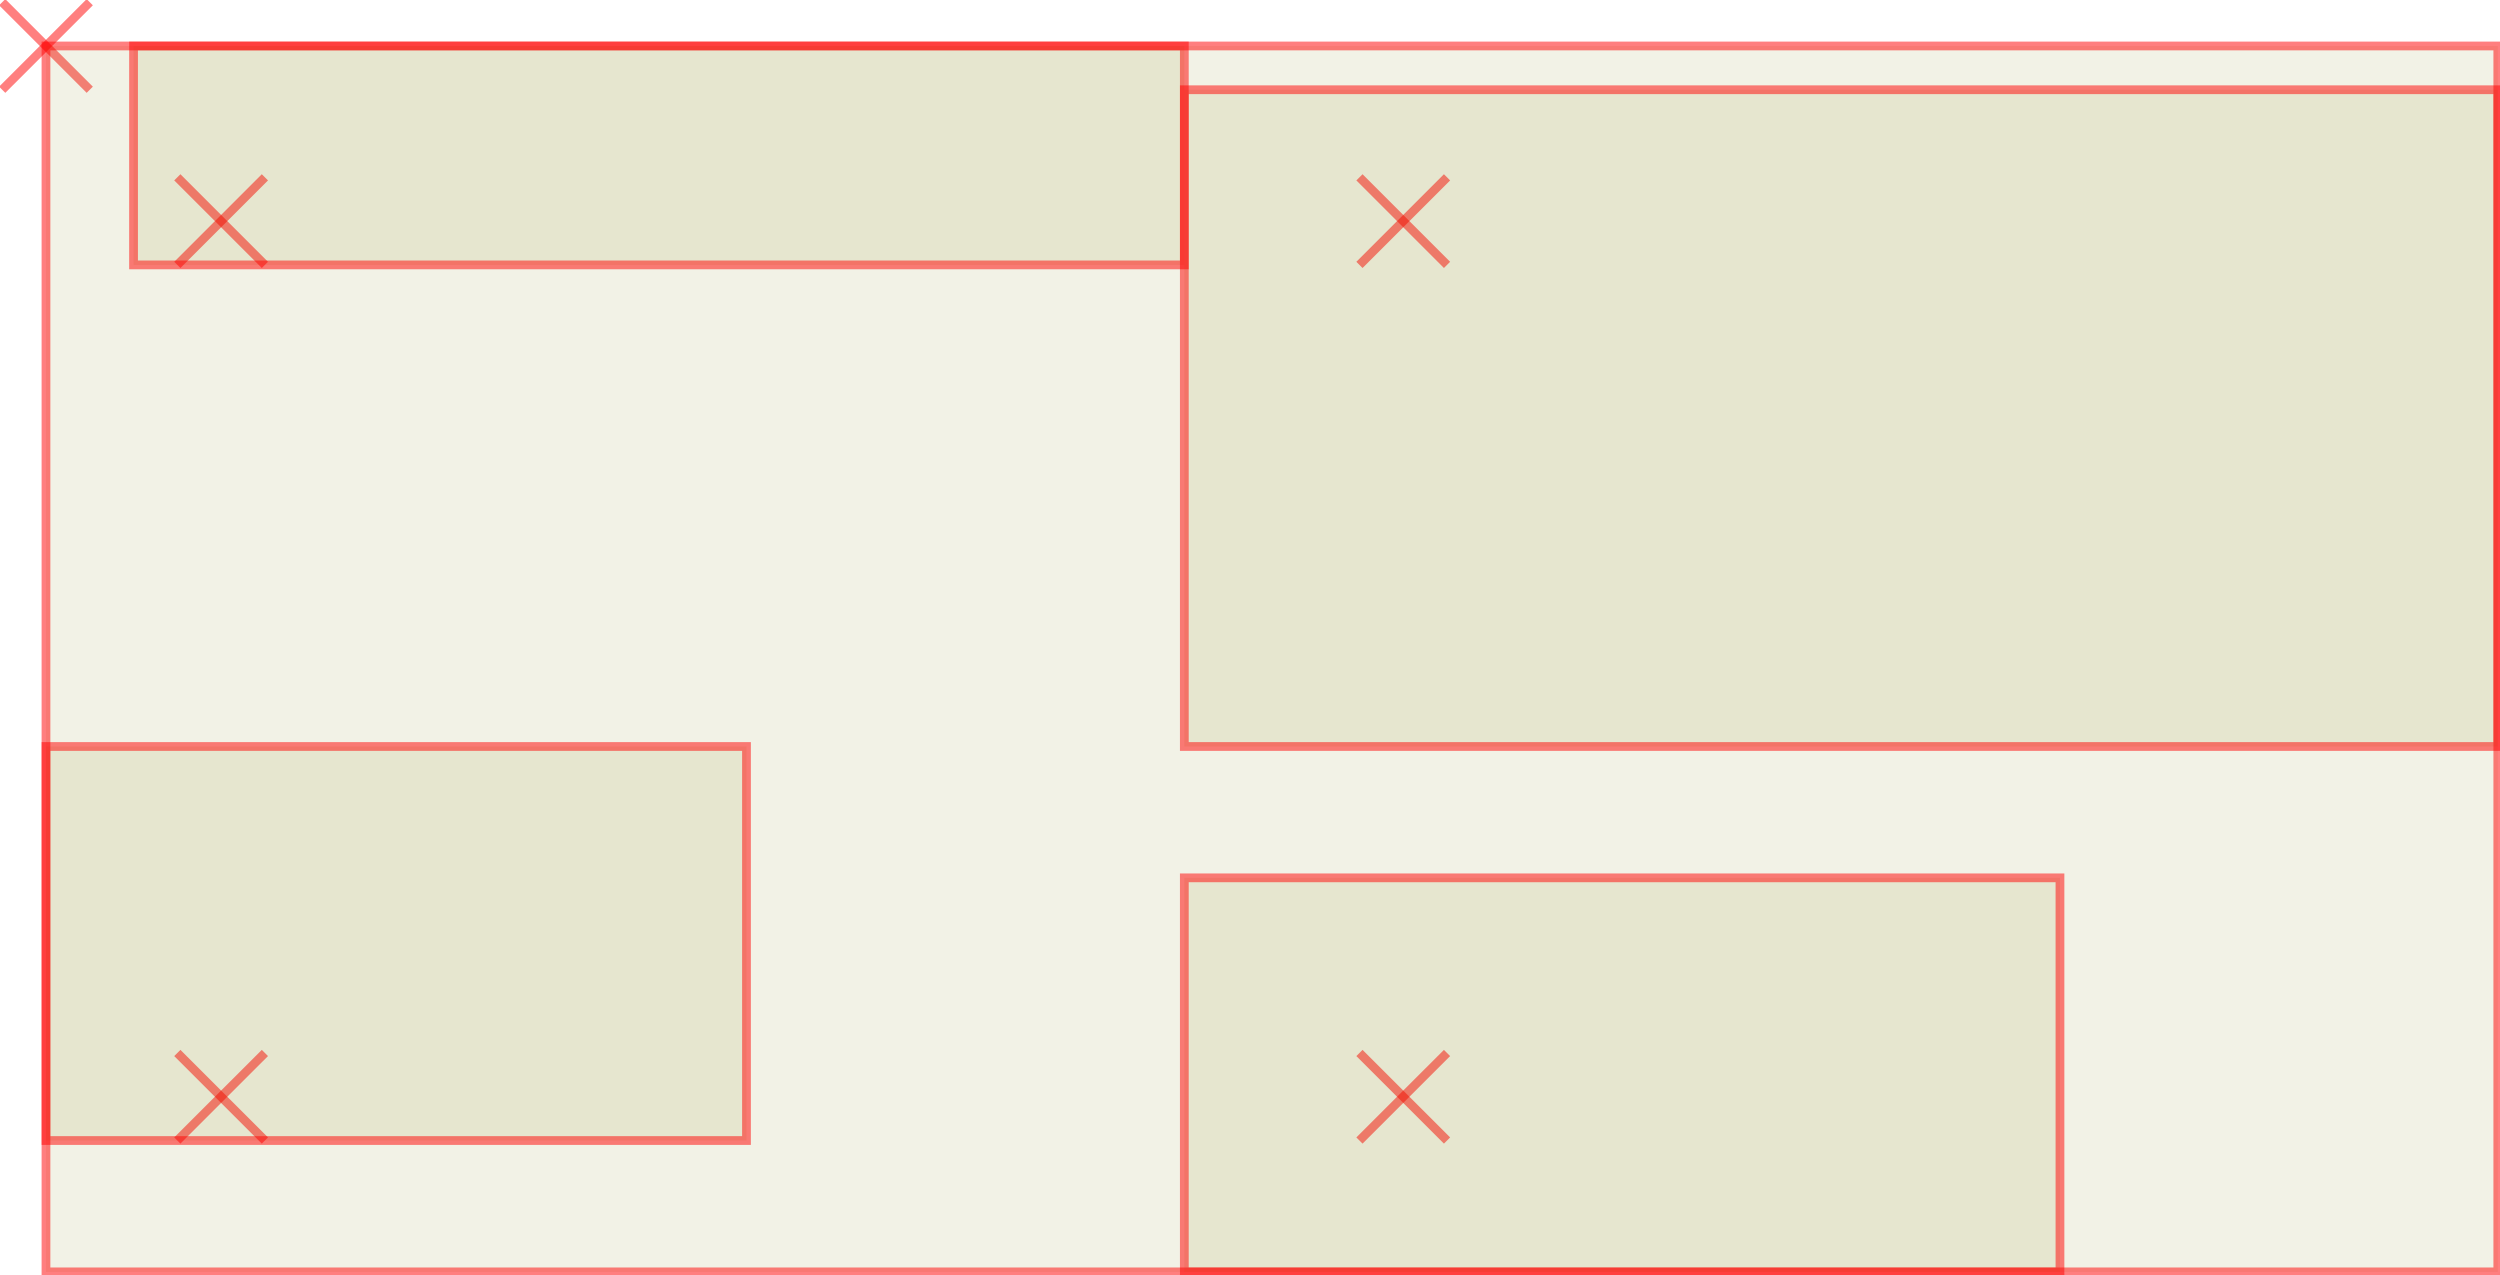
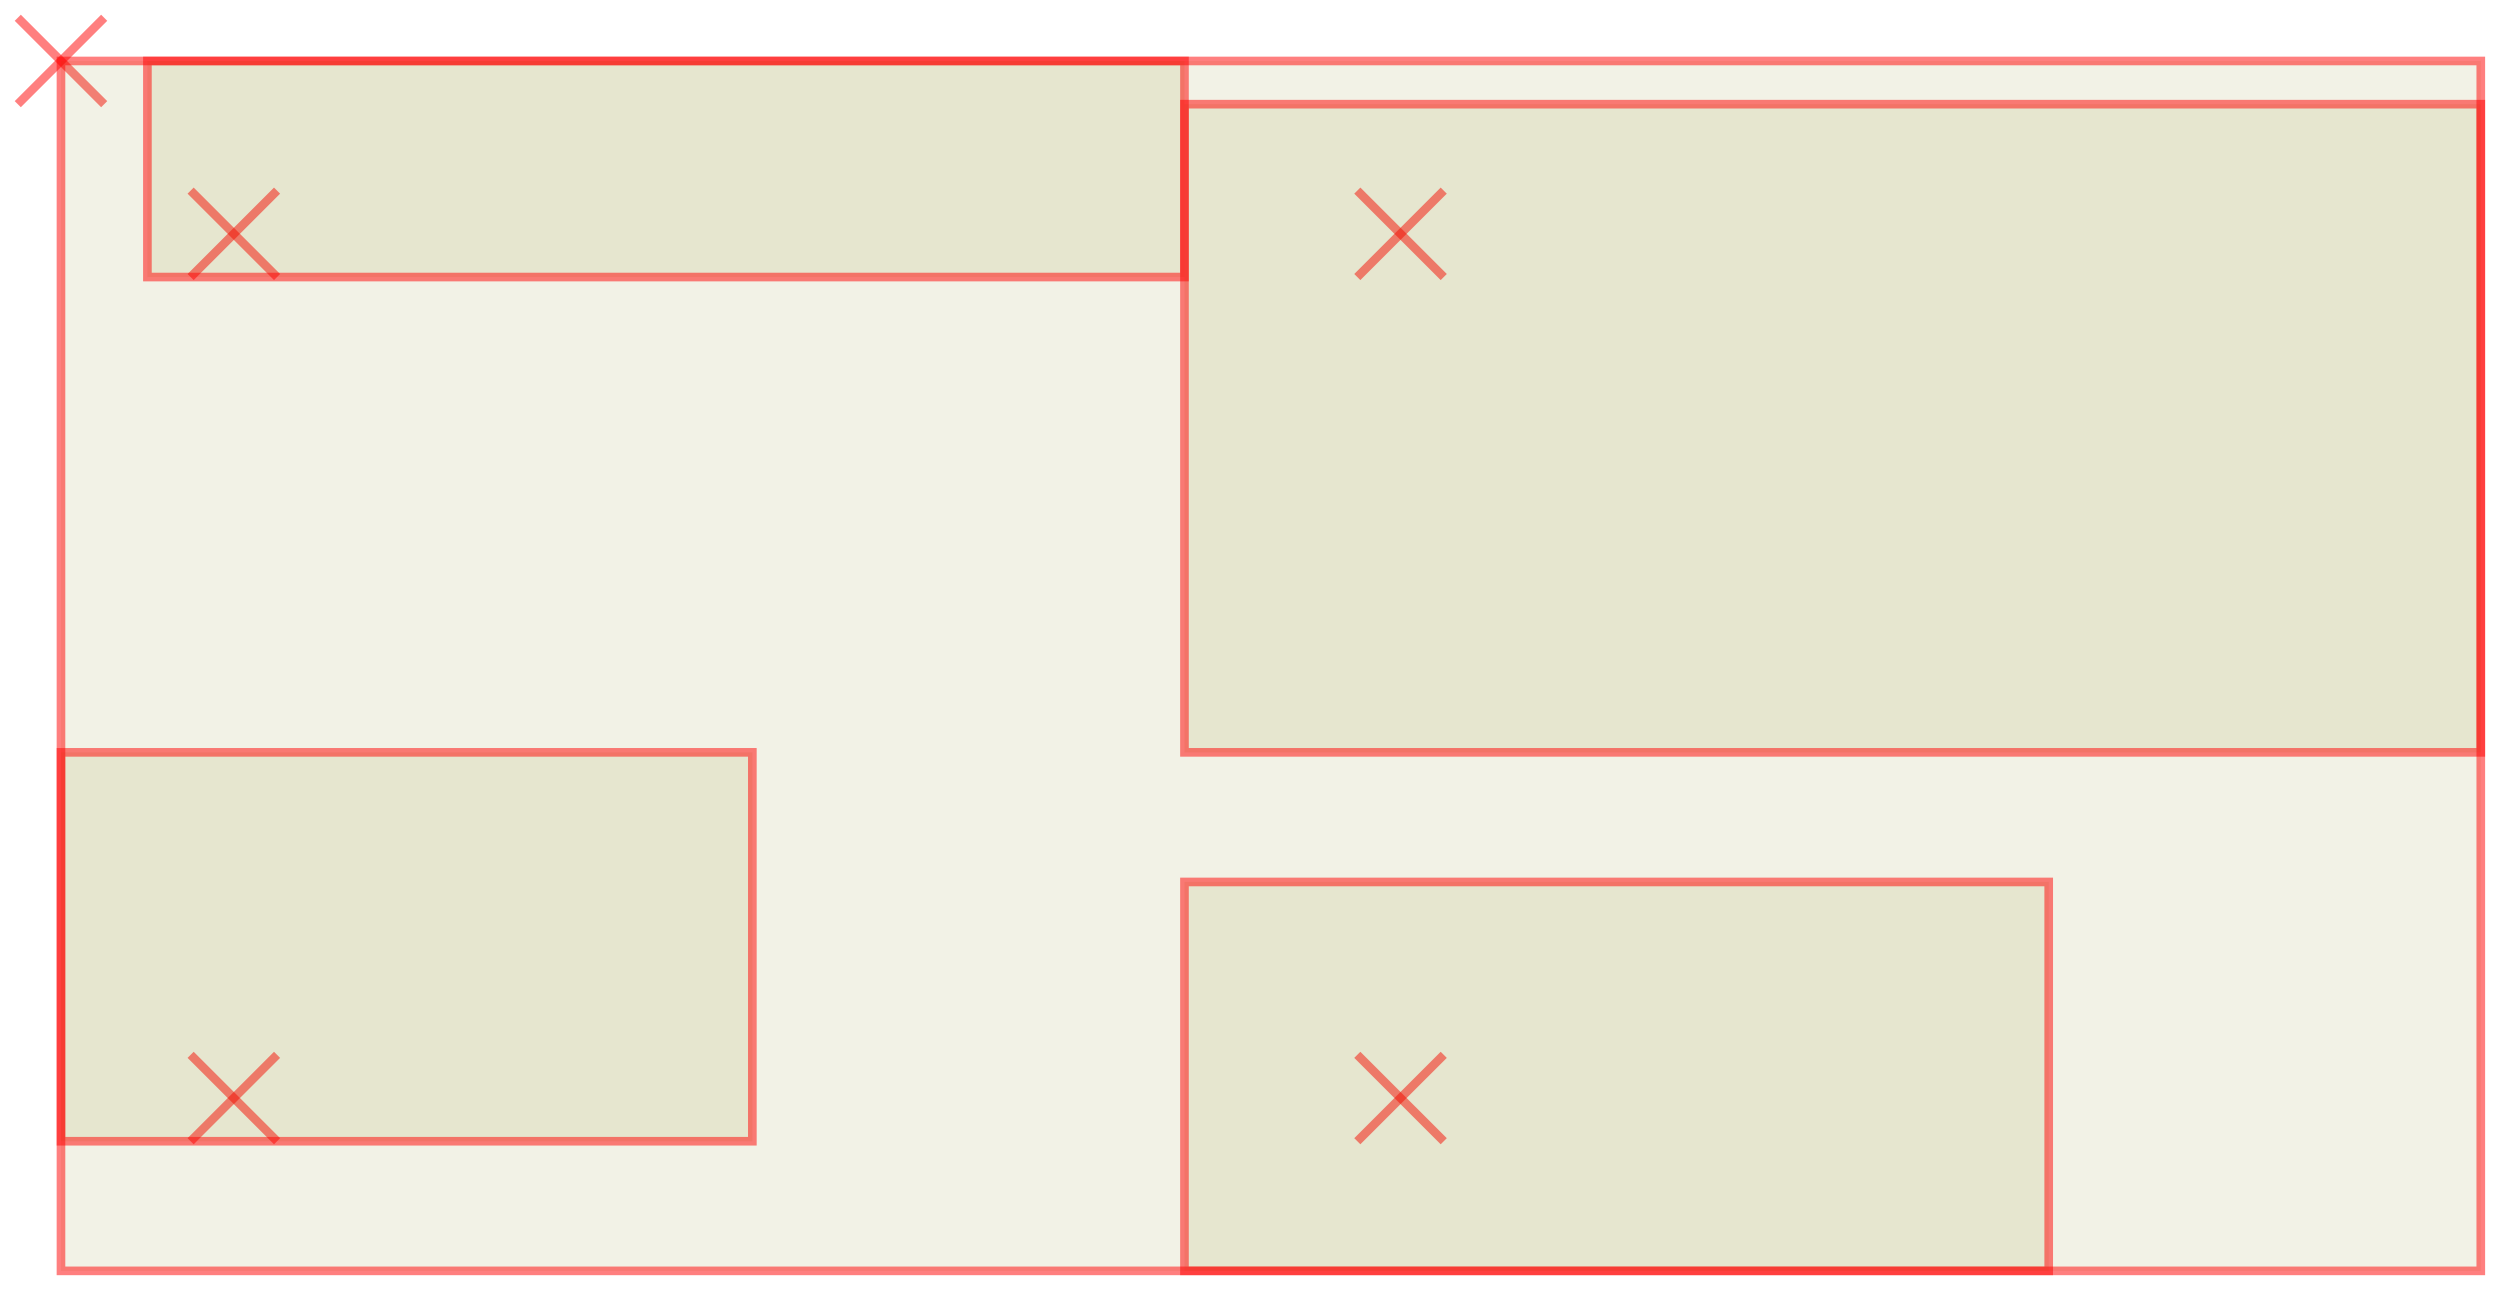
- <svg xmlns="http://www.w3.org/2000/svg" width="323.717pt" height="164.976pt" viewBox="0 0 323.717 164.976" version="1.1">
-   <g id="surface113">
-     <path style="fill:none;stroke-width:0.567;stroke-linecap:butt;stroke-linejoin:miter;stroke:rgb(100%,0%,0%);stroke-opacity:0.5;stroke-miterlimit:10;" d="M -2.834 2.834 L 2.834 -2.834 " transform="matrix(2,0,0,2,5.952756,5.952756)" />
-     <path style="fill:none;stroke-width:0.567;stroke-linecap:butt;stroke-linejoin:miter;stroke:rgb(100%,0%,0%);stroke-opacity:0.5;stroke-miterlimit:10;" d="M 2.834 2.834 L -2.834 -2.834 " transform="matrix(2,0,0,2,5.952756,5.952756)" />
-     <path style="fill-rule:nonzero;fill:rgb(50%,50%,0%);fill-opacity:0.1;stroke-width:0.567;stroke-linecap:butt;stroke-linejoin:miter;stroke:rgb(100%,0%,0%);stroke-opacity:0.5;stroke-miterlimit:10;" d="M 0 79.369 L 158.74 79.369 L 158.74 0 L 0 0 Z M 0 79.369 " transform="matrix(2,0,0,2,5.952756,5.952756)" />
-     <path style="fill:none;stroke-width:0.567;stroke-linecap:butt;stroke-linejoin:miter;stroke:rgb(100%,0%,0%);stroke-opacity:0.5;stroke-miterlimit:10;" d="M 8.504 14.174 L 14.174 8.504 " transform="matrix(2,0,0,2,5.952756,5.952756)" />
-     <path style="fill:none;stroke-width:0.567;stroke-linecap:butt;stroke-linejoin:miter;stroke:rgb(100%,0%,0%);stroke-opacity:0.5;stroke-miterlimit:10;" d="M 14.174 14.174 L 8.504 8.504 " transform="matrix(2,0,0,2,5.952756,5.952756)" />
-     <path style="fill-rule:nonzero;fill:rgb(50%,50%,0%);fill-opacity:0.1;stroke-width:0.567;stroke-linecap:butt;stroke-linejoin:miter;stroke:rgb(100%,0%,0%);stroke-opacity:0.5;stroke-miterlimit:10;" d="M 5.67 14.174 L 73.701 14.174 L 73.701 0 L 5.67 0 Z M 5.67 14.174 " transform="matrix(2,0,0,2,5.952756,5.952756)" />
-     <path style="fill:none;stroke-width:0.567;stroke-linecap:butt;stroke-linejoin:miter;stroke:rgb(100%,0%,0%);stroke-opacity:0.5;stroke-miterlimit:10;" d="M 85.039 14.174 L 90.709 8.504 " transform="matrix(2,0,0,2,5.952756,5.952756)" />
-     <path style="fill:none;stroke-width:0.567;stroke-linecap:butt;stroke-linejoin:miter;stroke:rgb(100%,0%,0%);stroke-opacity:0.5;stroke-miterlimit:10;" d="M 90.709 14.174 L 85.039 8.504 " transform="matrix(2,0,0,2,5.952756,5.952756)" />
-     <path style="fill-rule:nonzero;fill:rgb(50%,50%,0%);fill-opacity:0.1;stroke-width:0.567;stroke-linecap:butt;stroke-linejoin:miter;stroke:rgb(100%,0%,0%);stroke-opacity:0.5;stroke-miterlimit:10;" d="M 73.701 45.354 L 158.74 45.354 L 158.74 2.834 L 73.701 2.834 Z M 73.701 45.354 " transform="matrix(2,0,0,2,5.952756,5.952756)" />
-     <path style="fill:none;stroke-width:0.567;stroke-linecap:butt;stroke-linejoin:miter;stroke:rgb(100%,0%,0%);stroke-opacity:0.5;stroke-miterlimit:10;" d="M 8.504 70.865 L 14.174 65.197 " transform="matrix(2,0,0,2,5.952756,5.952756)" />
-     <path style="fill:none;stroke-width:0.567;stroke-linecap:butt;stroke-linejoin:miter;stroke:rgb(100%,0%,0%);stroke-opacity:0.5;stroke-miterlimit:10;" d="M 14.174 70.865 L 8.504 65.197 " transform="matrix(2,0,0,2,5.952756,5.952756)" />
-     <path style="fill-rule:nonzero;fill:rgb(50%,50%,0%);fill-opacity:0.1;stroke-width:0.567;stroke-linecap:butt;stroke-linejoin:miter;stroke:rgb(100%,0%,0%);stroke-opacity:0.5;stroke-miterlimit:10;" d="M 0 70.865 L 45.354 70.865 L 45.354 45.354 L 0 45.354 Z M 0 70.865 " transform="matrix(2,0,0,2,5.952756,5.952756)" />
-     <path style="fill:none;stroke-width:0.567;stroke-linecap:butt;stroke-linejoin:miter;stroke:rgb(100%,0%,0%);stroke-opacity:0.5;stroke-miterlimit:10;" d="M 85.039 70.865 L 90.709 65.197 " transform="matrix(2,0,0,2,5.952756,5.952756)" />
-     <path style="fill:none;stroke-width:0.567;stroke-linecap:butt;stroke-linejoin:miter;stroke:rgb(100%,0%,0%);stroke-opacity:0.5;stroke-miterlimit:10;" d="M 90.709 70.865 L 85.039 65.197 " transform="matrix(2,0,0,2,5.952756,5.952756)" />
-     <path style="fill-rule:nonzero;fill:rgb(50%,50%,0%);fill-opacity:0.1;stroke-width:0.567;stroke-linecap:butt;stroke-linejoin:miter;stroke:rgb(100%,0%,0%);stroke-opacity:0.5;stroke-miterlimit:10;" d="M 73.701 79.369 L 130.393 79.369 L 130.393 53.858 L 73.701 53.858 Z M 73.701 79.369 " transform="matrix(2,0,0,2,5.952756,5.952756)" />
+ <svg xmlns="http://www.w3.org/2000/svg" width="328pt" height="169pt" viewBox="0 0 328 169" version="1.1">
+   <g id="surface217">
+     <path style="fill:none;stroke-width:0.567;stroke-linecap:butt;stroke-linejoin:miter;stroke:rgb(100%,0%,0%);stroke-opacity:0.5;stroke-miterlimit:10;" d="M -2.834 2.834 L 2.834 -2.834 " transform="matrix(2,0,0,2,8,8)" />
+     <path style="fill:none;stroke-width:0.567;stroke-linecap:butt;stroke-linejoin:miter;stroke:rgb(100%,0%,0%);stroke-opacity:0.5;stroke-miterlimit:10;" d="M 2.834 2.834 L -2.834 -2.834 " transform="matrix(2,0,0,2,8,8)" />
+     <path style="fill-rule:nonzero;fill:rgb(50%,50%,0%);fill-opacity:0.1;stroke-width:0.567;stroke-linecap:butt;stroke-linejoin:miter;stroke:rgb(100%,0%,0%);stroke-opacity:0.5;stroke-miterlimit:10;" d="M 0 79.369 L 158.74 79.369 L 158.74 0 L 0 0 Z M 0 79.369 " transform="matrix(2,0,0,2,8,8)" />
+     <path style="fill:none;stroke-width:0.567;stroke-linecap:butt;stroke-linejoin:miter;stroke:rgb(100%,0%,0%);stroke-opacity:0.5;stroke-miterlimit:10;" d="M 8.504 14.174 L 14.174 8.504 " transform="matrix(2,0,0,2,8,8)" />
+     <path style="fill:none;stroke-width:0.567;stroke-linecap:butt;stroke-linejoin:miter;stroke:rgb(100%,0%,0%);stroke-opacity:0.5;stroke-miterlimit:10;" d="M 14.174 14.174 L 8.504 8.504 " transform="matrix(2,0,0,2,8,8)" />
+     <path style="fill-rule:nonzero;fill:rgb(50%,50%,0%);fill-opacity:0.1;stroke-width:0.567;stroke-linecap:butt;stroke-linejoin:miter;stroke:rgb(100%,0%,0%);stroke-opacity:0.5;stroke-miterlimit:10;" d="M 5.67 14.174 L 73.701 14.174 L 73.701 0 L 5.67 0 Z M 5.67 14.174 " transform="matrix(2,0,0,2,8,8)" />
+     <path style="fill:none;stroke-width:0.567;stroke-linecap:butt;stroke-linejoin:miter;stroke:rgb(100%,0%,0%);stroke-opacity:0.5;stroke-miterlimit:10;" d="M 85.039 14.174 L 90.709 8.504 " transform="matrix(2,0,0,2,8,8)" />
+     <path style="fill:none;stroke-width:0.567;stroke-linecap:butt;stroke-linejoin:miter;stroke:rgb(100%,0%,0%);stroke-opacity:0.5;stroke-miterlimit:10;" d="M 90.709 14.174 L 85.039 8.504 " transform="matrix(2,0,0,2,8,8)" />
+     <path style="fill-rule:nonzero;fill:rgb(50%,50%,0%);fill-opacity:0.1;stroke-width:0.567;stroke-linecap:butt;stroke-linejoin:miter;stroke:rgb(100%,0%,0%);stroke-opacity:0.5;stroke-miterlimit:10;" d="M 73.701 45.354 L 158.74 45.354 L 158.74 2.834 L 73.701 2.834 Z M 73.701 45.354 " transform="matrix(2,0,0,2,8,8)" />
+     <path style="fill:none;stroke-width:0.567;stroke-linecap:butt;stroke-linejoin:miter;stroke:rgb(100%,0%,0%);stroke-opacity:0.5;stroke-miterlimit:10;" d="M 8.504 70.865 L 14.174 65.197 " transform="matrix(2,0,0,2,8,8)" />
+     <path style="fill:none;stroke-width:0.567;stroke-linecap:butt;stroke-linejoin:miter;stroke:rgb(100%,0%,0%);stroke-opacity:0.5;stroke-miterlimit:10;" d="M 14.174 70.865 L 8.504 65.197 " transform="matrix(2,0,0,2,8,8)" />
+     <path style="fill-rule:nonzero;fill:rgb(50%,50%,0%);fill-opacity:0.1;stroke-width:0.567;stroke-linecap:butt;stroke-linejoin:miter;stroke:rgb(100%,0%,0%);stroke-opacity:0.5;stroke-miterlimit:10;" d="M 0 70.865 L 45.354 70.865 L 45.354 45.354 L 0 45.354 Z M 0 70.865 " transform="matrix(2,0,0,2,8,8)" />
+     <path style="fill:none;stroke-width:0.567;stroke-linecap:butt;stroke-linejoin:miter;stroke:rgb(100%,0%,0%);stroke-opacity:0.5;stroke-miterlimit:10;" d="M 85.039 70.865 L 90.709 65.197 " transform="matrix(2,0,0,2,8,8)" />
+     <path style="fill:none;stroke-width:0.567;stroke-linecap:butt;stroke-linejoin:miter;stroke:rgb(100%,0%,0%);stroke-opacity:0.5;stroke-miterlimit:10;" d="M 90.709 70.865 L 85.039 65.197 " transform="matrix(2,0,0,2,8,8)" />
+     <path style="fill-rule:nonzero;fill:rgb(50%,50%,0%);fill-opacity:0.1;stroke-width:0.567;stroke-linecap:butt;stroke-linejoin:miter;stroke:rgb(100%,0%,0%);stroke-opacity:0.5;stroke-miterlimit:10;" d="M 73.701 79.369 L 130.395 79.369 L 130.395 53.857 L 73.701 53.857 Z M 73.701 79.369 " transform="matrix(2,0,0,2,8,8)" />
  </g>
</svg>
